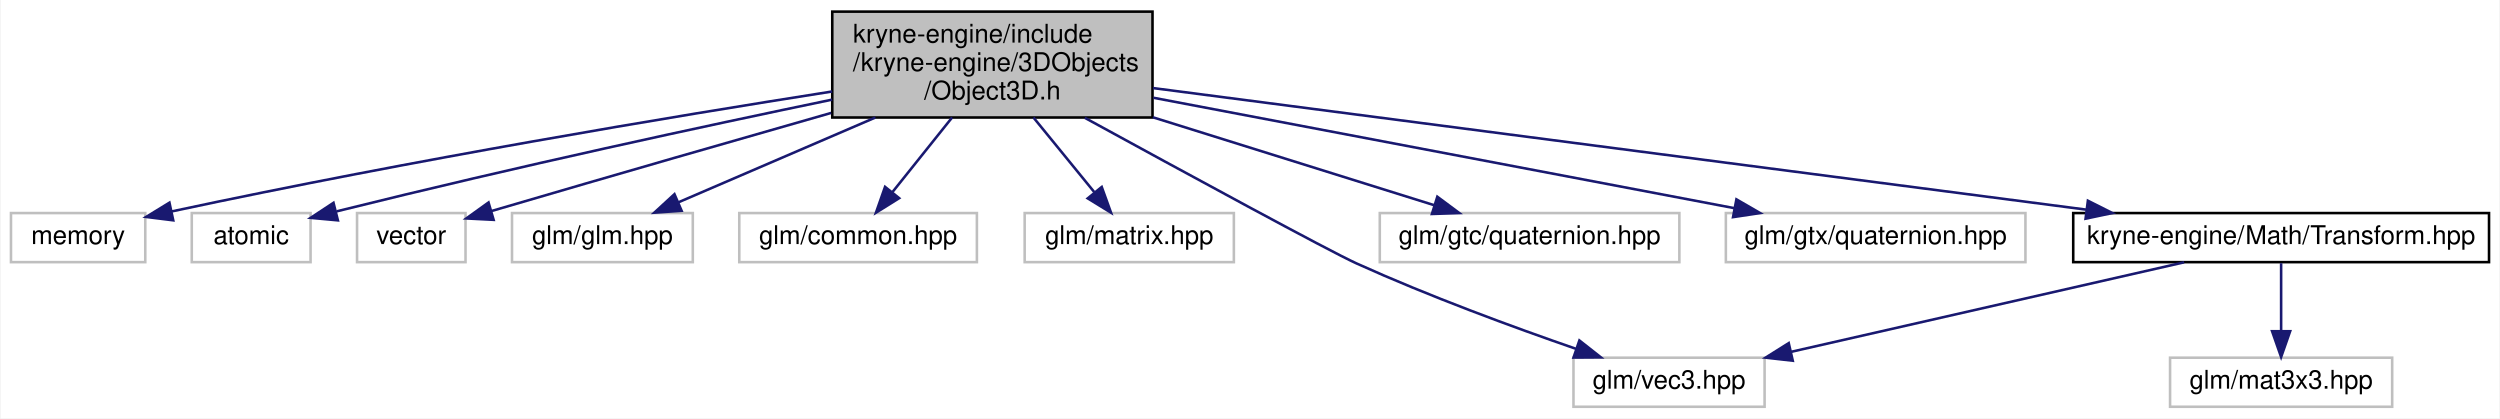
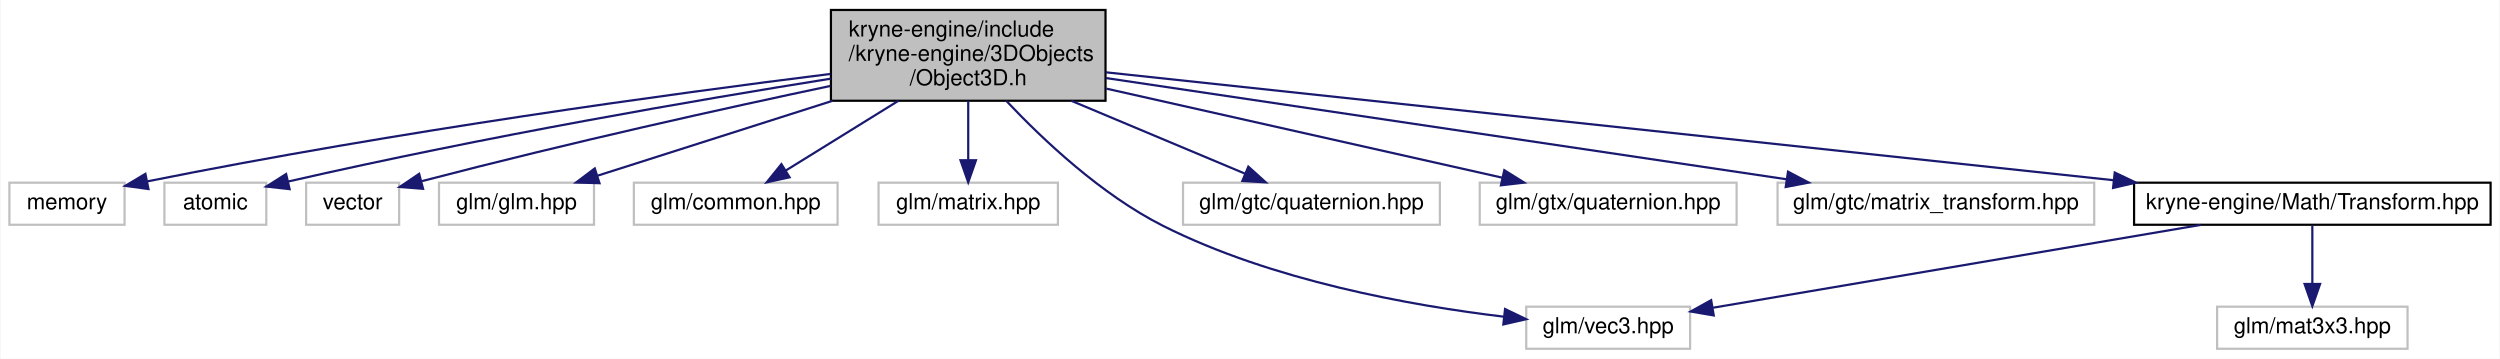
- <svg xmlns="http://www.w3.org/2000/svg" xmlns:xlink="http://www.w3.org/1999/xlink" width="968pt" height="162pt" viewBox="0.00 0.00 967.50 162.00">
+ <svg xmlns="http://www.w3.org/2000/svg" xmlns:xlink="http://www.w3.org/1999/xlink" width="1129pt" height="162pt" viewBox="0.00 0.00 1128.50 162.00">
  <g id="graph0" class="graph" transform="scale(1 1) rotate(0) translate(4 158)">
-     <polygon fill="white" stroke="transparent" points="-4,4 -4,-158 963.5,-158 963.5,4 -4,4" />
+     <polygon fill="white" stroke="transparent" points="-4,4 -4,-158 1124.5,-158 1124.5,4 -4,4" />
    <g id="node1" class="node">
      <g id="a_node1">
        <a xlink:title=" ">
-           <polygon fill="#bfbfbf" stroke="black" points="318,-112.5 318,-153.5 442,-153.5 442,-112.5 318,-112.5" />
-           <text text-anchor="start" x="326" y="-141.5" font-family="Helvetica,sans-Serif" font-size="10.00">kryne-engine/include</text>
-           <text text-anchor="start" x="326" y="-130.5" font-family="Helvetica,sans-Serif" font-size="10.00">/kryne-engine/3DObjects</text>
-           <text text-anchor="middle" x="380" y="-119.5" font-family="Helvetica,sans-Serif" font-size="10.00">/Object3D.h</text>
+           <polygon fill="#bfbfbf" stroke="black" points="371,-112.5 371,-153.5 495,-153.5 495,-112.5 371,-112.5" />
+           <text text-anchor="start" x="379" y="-141.5" font-family="Helvetica,sans-Serif" font-size="10.00">kryne-engine/include</text>
+           <text text-anchor="start" x="379" y="-130.5" font-family="Helvetica,sans-Serif" font-size="10.00">/kryne-engine/3DObjects</text>
+           <text text-anchor="middle" x="433" y="-119.5" font-family="Helvetica,sans-Serif" font-size="10.00">/Object3D.h</text>
        </a>
      </g>
    </g>
    <g id="node2" class="node">
      <g id="a_node2">
        <a xlink:title=" ">
          <polygon fill="white" stroke="#bfbfbf" points="0,-56.5 0,-75.5 52,-75.5 52,-56.5 0,-56.5" />
          <text text-anchor="middle" x="26" y="-63.5" font-family="Helvetica,sans-Serif" font-size="10.00">memory</text>
        </a>
      </g>
    </g>
    <g id="edge1" class="edge">
-       <path fill="none" stroke="midnightblue" d="M317.97,-122.58C255.69,-112.79 156.81,-96.35 62.33,-76.16" />
-       <polygon fill="midnightblue" stroke="midnightblue" points="62.83,-72.69 52.32,-74 61.36,-79.53 62.83,-72.69" />
+       <path fill="none" stroke="midnightblue" d="M370.79,-124.61C298.74,-115.61 176.34,-98.96 62.26,-76.09" />
+       <polygon fill="midnightblue" stroke="midnightblue" points="62.8,-72.63 52.31,-74.07 61.41,-79.49 62.8,-72.63" />
    </g>
    <g id="node3" class="node">
      <g id="a_node3">
        <a xlink:title=" ">
          <polygon fill="white" stroke="#bfbfbf" points="70,-56.5 70,-75.5 116,-75.5 116,-56.5 70,-56.5" />
          <text text-anchor="middle" x="93" y="-63.5" font-family="Helvetica,sans-Serif" font-size="10.00">atomic</text>
        </a>
      </g>
    </g>
    <g id="edge2" class="edge">
-       <path fill="none" stroke="midnightblue" d="M317.93,-119.42C268.48,-109.16 197.26,-93.84 126.07,-76.16" />
-       <polygon fill="midnightblue" stroke="midnightblue" points="126.58,-72.68 116.03,-73.65 124.88,-79.47 126.58,-72.68" />
+       <path fill="none" stroke="midnightblue" d="M371,-122.49C310.74,-112.85 216.51,-96.72 125.89,-76.03" />
+       <polygon fill="midnightblue" stroke="midnightblue" points="126.54,-72.59 116.01,-73.75 124.96,-79.41 126.54,-72.59" />
    </g>
    <g id="node4" class="node">
      <g id="a_node4">
        <a xlink:title=" ">
          <polygon fill="white" stroke="#bfbfbf" points="134,-56.5 134,-75.5 176,-75.5 176,-56.5 134,-56.5" />
          <text text-anchor="middle" x="155" y="-63.5" font-family="Helvetica,sans-Serif" font-size="10.00">vector</text>
        </a>
      </g>
    </g>
    <g id="edge3" class="edge">
-       <path fill="none" stroke="midnightblue" d="M317.59,-114.28C281.69,-104.04 235.48,-90.78 186.19,-76.33" />
-       <polygon fill="midnightblue" stroke="midnightblue" points="186.88,-72.88 176.3,-73.42 184.91,-79.6 186.88,-72.88" />
+       <path fill="none" stroke="midnightblue" d="M370.8,-119.2C322.82,-109.05 254.62,-94 186.33,-76.22" />
+       <polygon fill="midnightblue" stroke="midnightblue" points="186.81,-72.73 176.25,-73.57 185.04,-79.5 186.81,-72.73" />
    </g>
    <g id="node5" class="node">
      <g id="a_node5">
        <a xlink:title=" ">
          <polygon fill="white" stroke="#bfbfbf" points="194,-56.5 194,-75.5 264,-75.5 264,-56.5 194,-56.5" />
          <text text-anchor="middle" x="229" y="-63.5" font-family="Helvetica,sans-Serif" font-size="10.00">glm/glm.hpp</text>
        </a>
      </g>
    </g>
    <g id="edge4" class="edge">
-       <path fill="none" stroke="midnightblue" d="M334.7,-112.5C309.99,-101.86 280.11,-89 258.43,-79.67" />
-       <polygon fill="midnightblue" stroke="midnightblue" points="259.67,-76.39 249.1,-75.65 256.9,-82.82 259.67,-76.39" />
+       <path fill="none" stroke="midnightblue" d="M371.79,-112.5C337.25,-101.49 295.24,-88.11 265.76,-78.71" />
+       <polygon fill="midnightblue" stroke="midnightblue" points="266.48,-75.27 255.89,-75.57 264.35,-81.94 266.48,-75.27" />
    </g>
    <g id="node6" class="node">
      <g id="a_node6">
        <a xlink:title=" ">
          <polygon fill="white" stroke="#bfbfbf" points="282,-56.5 282,-75.5 374,-75.5 374,-56.5 282,-56.5" />
          <text text-anchor="middle" x="328" y="-63.5" font-family="Helvetica,sans-Serif" font-size="10.00">glm/common.hpp</text>
        </a>
      </g>
    </g>
    <g id="edge5" class="edge">
-       <path fill="none" stroke="midnightblue" d="M364.4,-112.5C357.04,-103.3 348.35,-92.44 341.31,-83.63" />
-       <polygon fill="midnightblue" stroke="midnightblue" points="343.9,-81.27 334.92,-75.65 338.44,-85.65 343.9,-81.27" />
+       <path fill="none" stroke="midnightblue" d="M401.5,-112.5C385.09,-102.34 365.4,-90.16 350.54,-80.95" />
+       <polygon fill="midnightblue" stroke="midnightblue" points="352.32,-77.94 341.98,-75.65 348.64,-83.89 352.32,-77.94" />
    </g>
    <g id="node7" class="node">
      <g id="a_node7">
        <a xlink:title=" ">
          <polygon fill="white" stroke="#bfbfbf" points="392.5,-56.5 392.5,-75.5 473.5,-75.5 473.5,-56.5 392.5,-56.5" />
          <text text-anchor="middle" x="433" y="-63.5" font-family="Helvetica,sans-Serif" font-size="10.00">glm/matrix.hpp</text>
        </a>
      </g>
    </g>
    <g id="edge6" class="edge">
-       <path fill="none" stroke="midnightblue" d="M395.9,-112.5C403.4,-103.3 412.26,-92.44 419.44,-83.63" />
-       <polygon fill="midnightblue" stroke="midnightblue" points="422.34,-85.61 425.94,-75.65 416.91,-81.19 422.34,-85.61" />
+       <path fill="none" stroke="midnightblue" d="M433,-112.5C433,-104.07 433,-94.24 433,-85.87" />
+       <polygon fill="midnightblue" stroke="midnightblue" points="436.5,-85.65 433,-75.65 429.5,-85.65 436.5,-85.65" />
    </g>
    <g id="node8" class="node">
      <g id="a_node8">
        <a xlink:title=" ">
-           <polygon fill="white" stroke="#bfbfbf" points="605,-0.5 605,-19.5 679,-19.5 679,-0.5 605,-0.5" />
-           <text text-anchor="middle" x="642" y="-7.5" font-family="Helvetica,sans-Serif" font-size="10.00">glm/vec3.hpp</text>
+           <polygon fill="white" stroke="#bfbfbf" points="685,-0.5 685,-19.5 759,-19.5 759,-0.5 685,-0.5" />
+           <text text-anchor="middle" x="722" y="-7.5" font-family="Helvetica,sans-Serif" font-size="10.00">glm/vec3.hpp</text>
        </a>
      </g>
    </g>
    <g id="edge7" class="edge">
-       <path fill="none" stroke="midnightblue" d="M415.79,-112.38C453.98,-91.49 510.46,-60.77 521,-56 548.99,-43.32 581.71,-31.32 606.06,-22.9" />
-       <polygon fill="midnightblue" stroke="midnightblue" points="607.29,-26.18 615.61,-19.63 605.02,-19.56 607.29,-26.18" />
+       <path fill="none" stroke="midnightblue" d="M450.23,-112.41C466.69,-94.96 493.05,-70.07 521,-56 570.13,-31.27 632.79,-20.01 674.98,-14.97" />
+       <polygon fill="midnightblue" stroke="midnightblue" points="675.43,-18.44 684.98,-13.84 674.65,-11.48 675.43,-18.44" />
    </g>
    <g id="node9" class="node">
      <g id="a_node9">
        <a xlink:title=" ">
          <polygon fill="white" stroke="#bfbfbf" points="530,-56.5 530,-75.5 646,-75.5 646,-56.5 530,-56.5" />
          <text text-anchor="middle" x="588" y="-63.5" font-family="Helvetica,sans-Serif" font-size="10.00">glm/gtc/quaternion.hpp</text>
        </a>
      </g>
    </g>
    <g id="edge8" class="edge">
-       <path fill="none" stroke="midnightblue" d="M442.13,-112.59C477.62,-101.49 520.92,-87.96 551.09,-78.54" />
-       <polygon fill="midnightblue" stroke="midnightblue" points="552.28,-81.83 560.78,-75.51 550.19,-75.15 552.28,-81.83" />
+       <path fill="none" stroke="midnightblue" d="M479.51,-112.5C504.98,-101.81 535.81,-88.89 558.09,-79.54" />
+       <polygon fill="midnightblue" stroke="midnightblue" points="559.5,-82.75 567.37,-75.65 556.79,-76.29 559.5,-82.75" />
    </g>
    <g id="node10" class="node">
      <g id="a_node10">
        <a xlink:title=" ">
          <polygon fill="white" stroke="#bfbfbf" points="664,-56.5 664,-75.5 780,-75.5 780,-56.5 664,-56.5" />
          <text text-anchor="middle" x="722" y="-63.5" font-family="Helvetica,sans-Serif" font-size="10.00">glm/gtx/quaternion.hpp</text>
        </a>
      </g>
    </g>
    <g id="edge9" class="edge">
-       <path fill="none" stroke="midnightblue" d="M442.33,-120.15C506.66,-107.93 606.04,-89.04 667.38,-77.38" />
-       <polygon fill="midnightblue" stroke="midnightblue" points="668.09,-80.81 677.26,-75.5 666.78,-73.93 668.09,-80.81" />
+       <path fill="none" stroke="midnightblue" d="M495.35,-117.98C548.95,-105.92 625.14,-88.79 674.07,-77.78" />
+       <polygon fill="midnightblue" stroke="midnightblue" points="675.09,-81.14 684.08,-75.53 673.56,-74.31 675.09,-81.14" />
    </g>
    <g id="node11" class="node">
      <g id="a_node11">
-         <a xlink:href="_transform_8hpp.html" target="_top" xlink:title=" ">
-           <polygon fill="white" stroke="black" points="798.5,-56.5 798.5,-75.5 959.5,-75.5 959.5,-56.5 798.5,-56.5" />
-           <text text-anchor="middle" x="879" y="-63.5" font-family="Helvetica,sans-Serif" font-size="10.00">kryne-engine/Math/Transform.hpp</text>
+         <a xlink:title=" ">
+           <polygon fill="white" stroke="#bfbfbf" points="798.5,-56.5 798.5,-75.5 941.5,-75.5 941.5,-56.5 798.5,-56.5" />
+           <text text-anchor="middle" x="870" y="-63.5" font-family="Helvetica,sans-Serif" font-size="10.00">glm/gtc/matrix_transform.hpp</text>
        </a>
      </g>
    </g>
    <g id="edge10" class="edge">
-       <path fill="none" stroke="midnightblue" d="M442.19,-123.9C533.79,-111.97 704.75,-89.7 803.45,-76.84" />
-       <polygon fill="midnightblue" stroke="midnightblue" points="804.18,-80.28 813.65,-75.51 803.28,-73.33 804.18,-80.28" />
-     </g>
-     <g id="edge11" class="edge">
-       <path fill="none" stroke="midnightblue" d="M841.45,-56.44C800.19,-47.04 733.86,-31.93 689.13,-21.74" />
-       <polygon fill="midnightblue" stroke="midnightblue" points="689.91,-18.33 679.38,-19.52 688.35,-25.15 689.91,-18.33" />
+       <path fill="none" stroke="midnightblue" d="M495.15,-122.76C576.55,-110.65 718.76,-89.5 802.66,-77.02" />
+       <polygon fill="midnightblue" stroke="midnightblue" points="803.21,-80.47 812.59,-75.54 802.18,-73.55 803.21,-80.47" />
    </g>
    <g id="node12" class="node">
      <g id="a_node12">
-         <a xlink:title=" ">
-           <polygon fill="white" stroke="#bfbfbf" points="836,-0.5 836,-19.5 922,-19.5 922,-0.5 836,-0.5" />
-           <text text-anchor="middle" x="879" y="-7.5" font-family="Helvetica,sans-Serif" font-size="10.00">glm/mat3x3.hpp</text>
+         <a xlink:href="_transform_8hpp.html" target="_top" xlink:title=" ">
+           <polygon fill="white" stroke="black" points="959.5,-56.5 959.5,-75.5 1120.5,-75.5 1120.5,-56.5 959.5,-56.5" />
+           <text text-anchor="middle" x="1040" y="-63.5" font-family="Helvetica,sans-Serif" font-size="10.00">kryne-engine/Math/Transform.hpp</text>
        </a>
      </g>
    </g>
+     <g id="edge11" class="edge">
+       <path fill="none" stroke="midnightblue" d="M495.11,-125.35C602.97,-113.8 825.29,-89.99 950.04,-76.63" />
+       <polygon fill="midnightblue" stroke="midnightblue" points="950.76,-80.08 960.33,-75.53 950.01,-73.12 950.76,-80.08" />
+     </g>
    <g id="edge12" class="edge">
-       <path fill="none" stroke="midnightblue" d="M879,-56.08C879,-49.01 879,-38.86 879,-29.99" />
-       <polygon fill="midnightblue" stroke="midnightblue" points="882.5,-29.75 879,-19.75 875.5,-29.75 882.5,-29.75" />
+       <path fill="none" stroke="midnightblue" d="M989.61,-56.44C929.14,-46.18 828.53,-29.09 769.42,-19.05" />
+       <polygon fill="midnightblue" stroke="midnightblue" points="769.68,-15.55 759.24,-17.32 768.51,-22.45 769.68,-15.55" />
+     </g>
+     <g id="node13" class="node">
+       <g id="a_node13">
+         <a xlink:title=" ">
+           <polygon fill="white" stroke="#bfbfbf" points="997,-0.5 997,-19.5 1083,-19.5 1083,-0.5 997,-0.5" />
+           <text text-anchor="middle" x="1040" y="-7.5" font-family="Helvetica,sans-Serif" font-size="10.00">glm/mat3x3.hpp</text>
+         </a>
+       </g>
+     </g>
+     <g id="edge13" class="edge">
+       <path fill="none" stroke="midnightblue" d="M1040,-56.08C1040,-49.01 1040,-38.86 1040,-29.99" />
+       <polygon fill="midnightblue" stroke="midnightblue" points="1043.5,-29.75 1040,-19.75 1036.5,-29.75 1043.5,-29.75" />
    </g>
  </g>
</svg>
